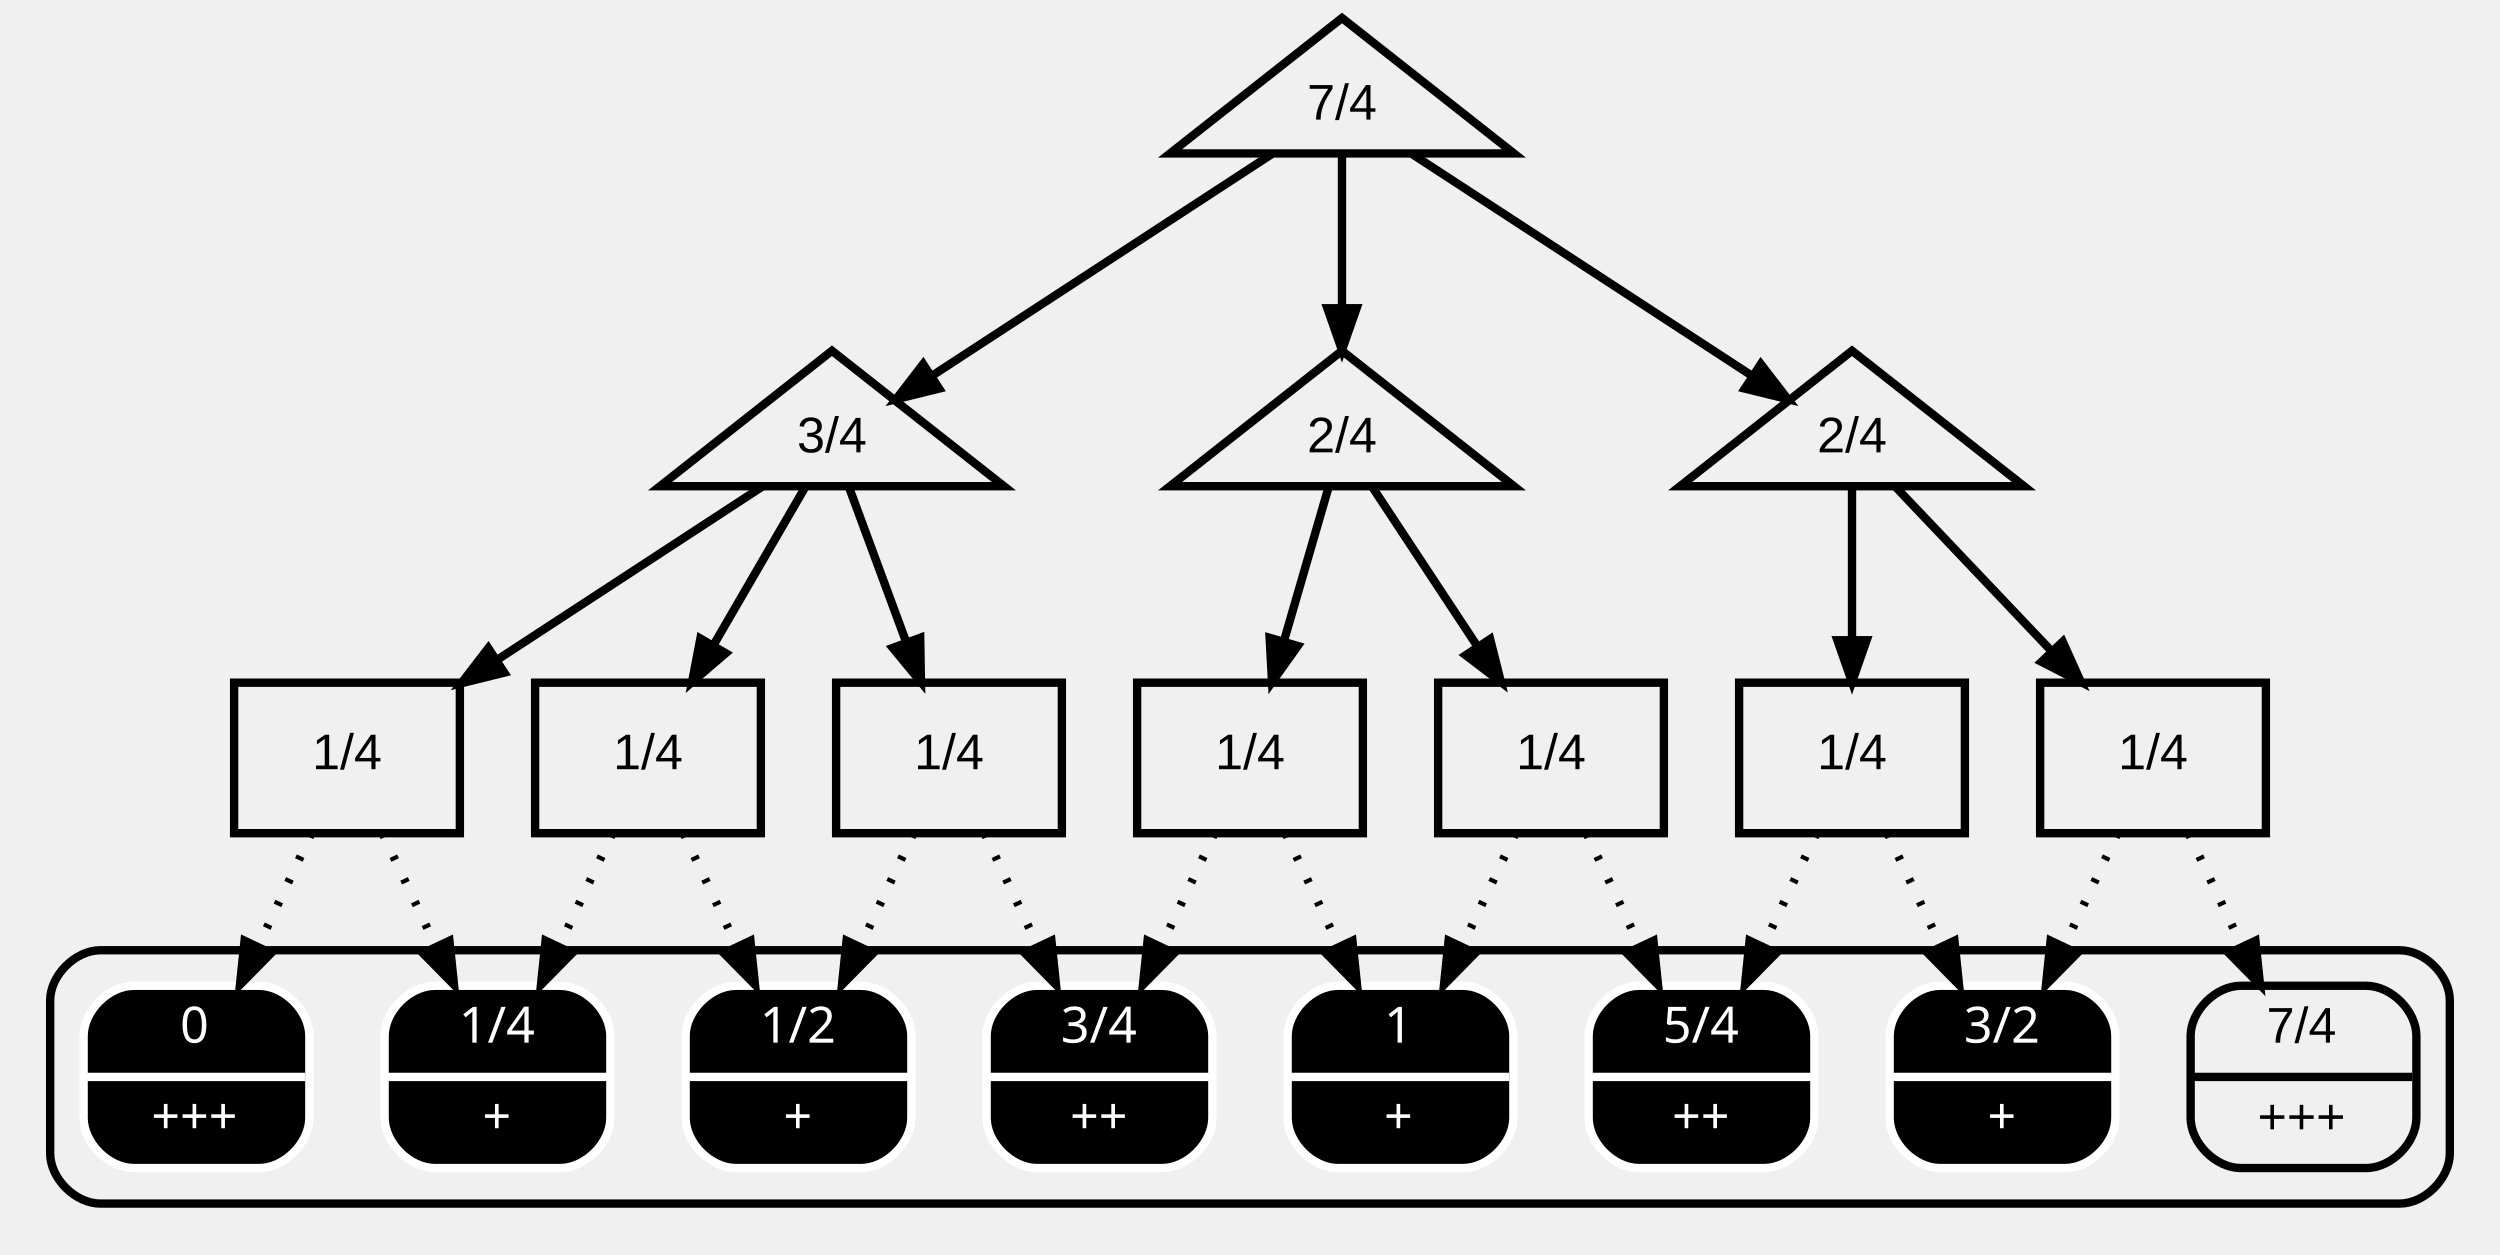
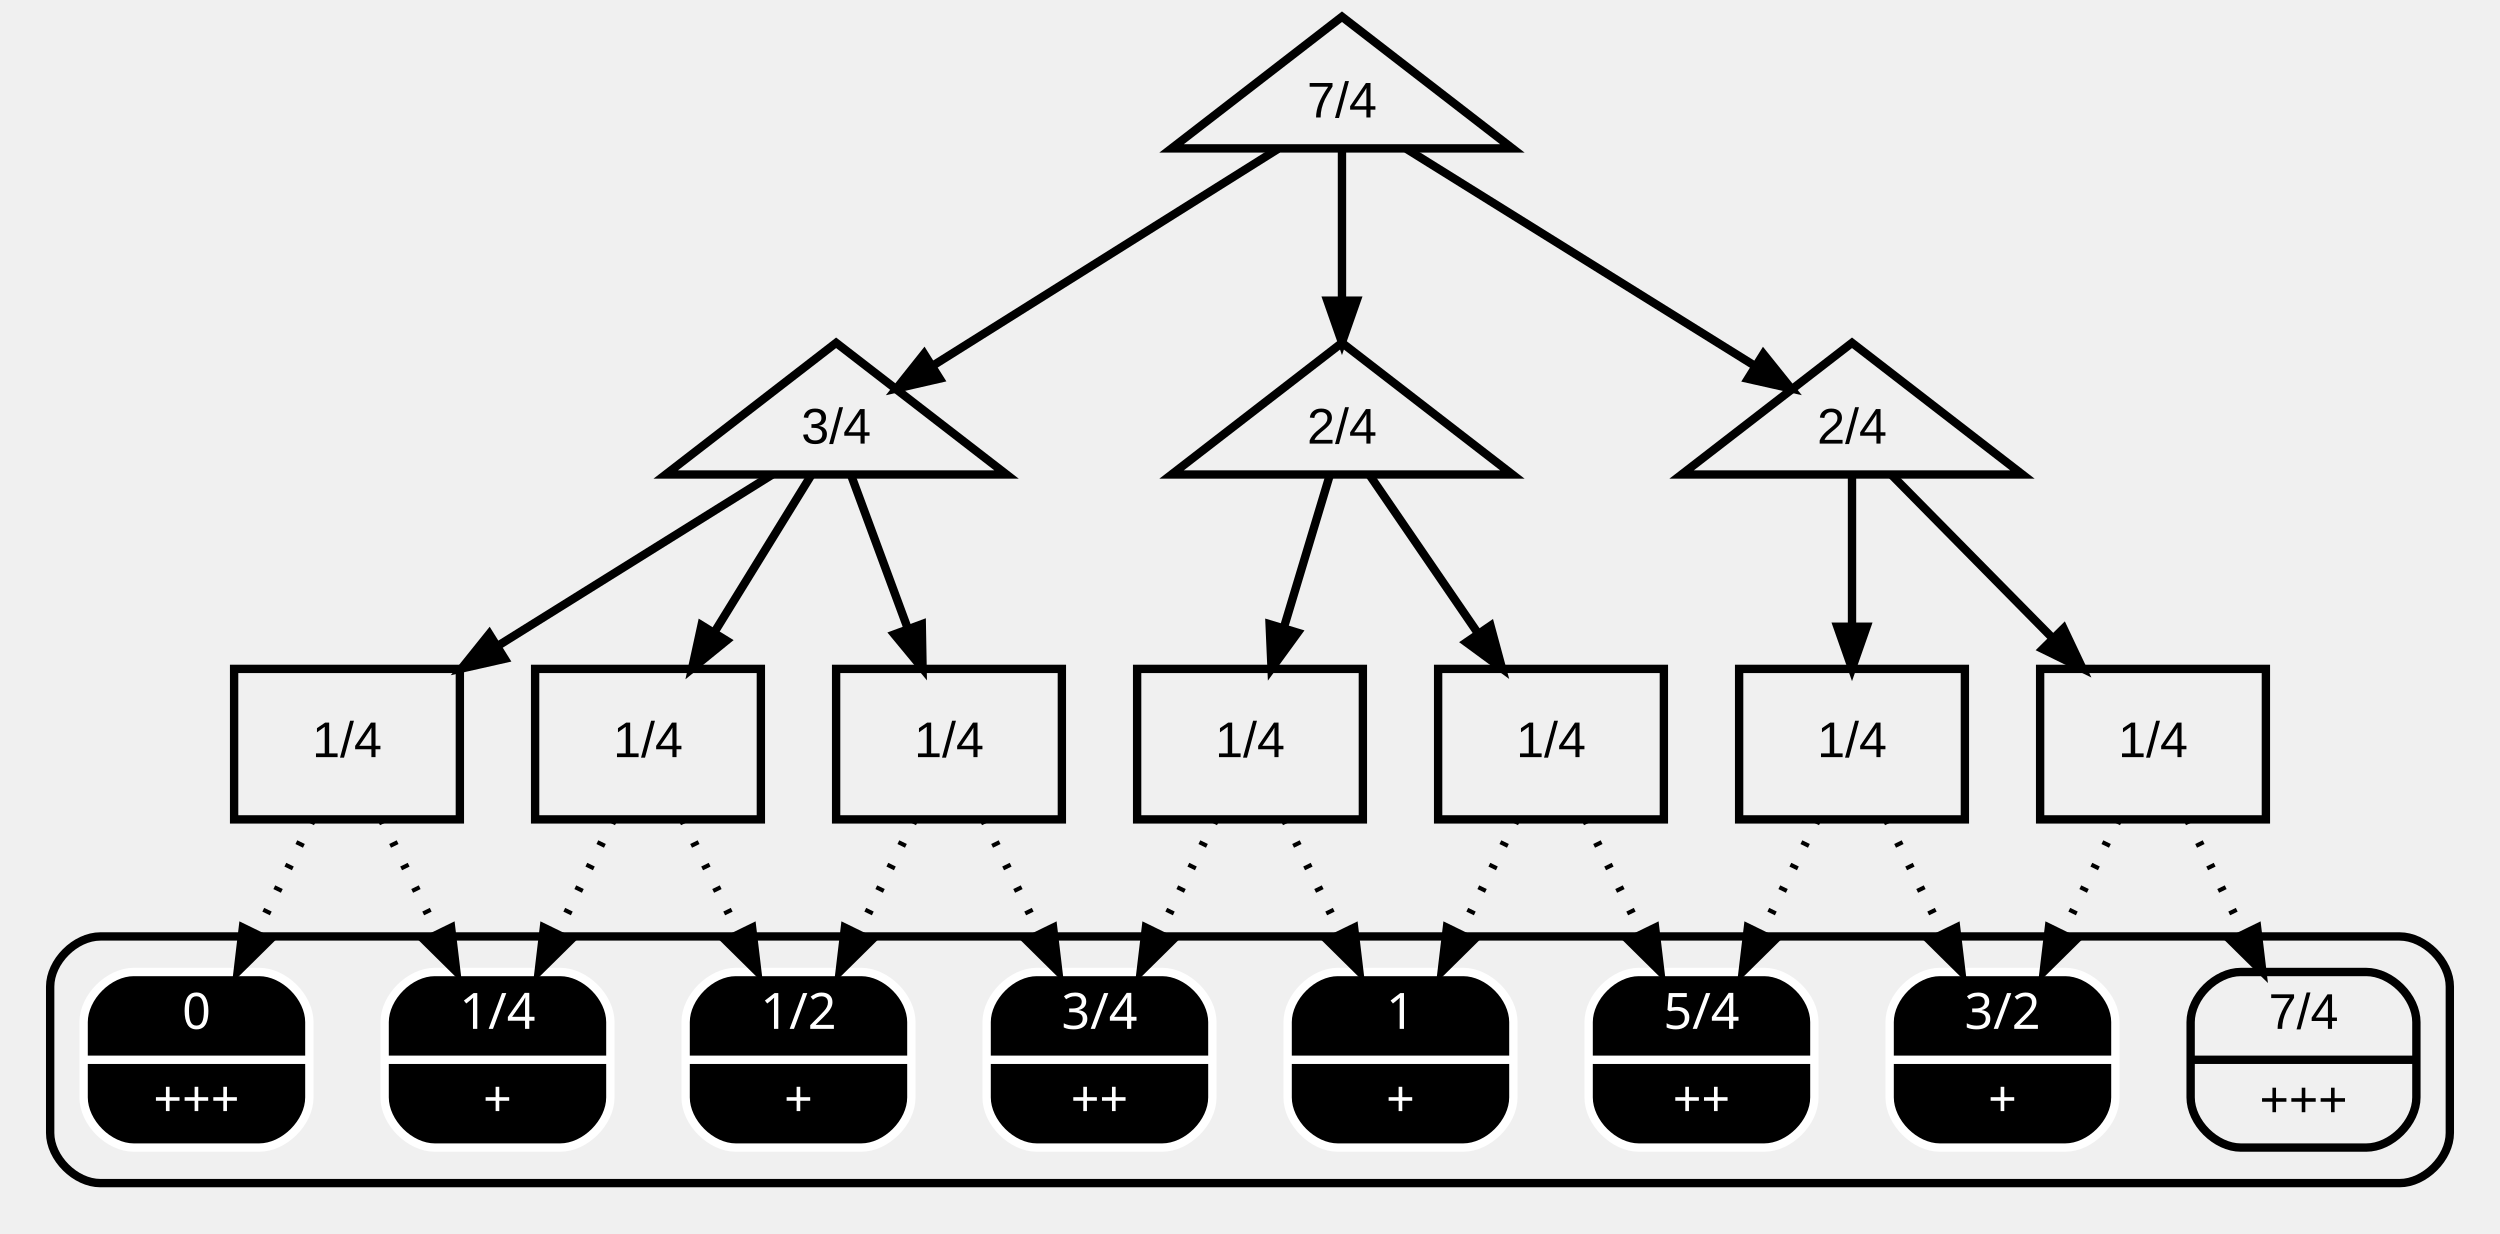
- <svg xmlns="http://www.w3.org/2000/svg" width="598pt" height="300pt" viewBox="0.00 0.00 598.00 299.79">
-   <g id="graph0" class="graph" transform="scale(1 1) rotate(0) translate(4 295.793)">
+ <svg xmlns="http://www.w3.org/2000/svg" width="598pt" height="295pt" viewBox="0.00 0.00 598.00 295.00">
+   <g id="graph0" class="graph" transform="scale(1 1) rotate(0) translate(4 291)">
    <g id="clust1" class="cluster">
-       <path fill="transparent" stroke="#000000" stroke-width="2" d="M20,-8C20,-8 570,-8 570,-8 576,-8 582,-14 582,-20 582,-20 582,-56.598 582,-56.598 582,-62.598 576,-68.598 570,-68.598 570,-68.598 20,-68.598 20,-68.598 14,-68.598 8,-62.598 8,-56.598 8,-56.598 8,-20 8,-20 8,-14 14,-8 20,-8" />
+       <path fill="transparent" stroke="black" stroke-width="2" d="M20,-8C20,-8 570,-8 570,-8 576,-8 582,-14 582,-20 582,-20 582,-55 582,-55 582,-61 576,-67 570,-67 570,-67 20,-67 20,-67 14,-67 8,-61 8,-55 8,-55 8,-20 8,-20 8,-14 14,-8 20,-8" />
    </g>
    <g id="node1" class="node">
-       <polygon fill="none" stroke="#000000" stroke-width="2" points="317,-291.594 275.868,-259.194 358.132,-259.194 317,-291.594" />
-       <text text-anchor="middle" x="317" y="-267.294" font-family="Arial" font-size="12.00" fill="#000000">7/4</text>
+       <polygon fill="none" stroke="black" stroke-width="2" points="317,-287 276.24,-255.5 357.76,-255.5 317,-287" />
+       <text text-anchor="middle" x="317" y="-262.9" font-family="Arial" font-size="12.00">7/4</text>
    </g>
    <g id="node2" class="node">
-       <polygon fill="none" stroke="#000000" stroke-width="2" points="195,-211.996 153.868,-179.597 236.132,-179.597 195,-211.996" />
-       <text text-anchor="middle" x="195" y="-187.696" font-family="Arial" font-size="12.00" fill="#000000">3/4</text>
+       <polygon fill="none" stroke="black" stroke-width="2" points="196,-209 155.24,-177.5 236.76,-177.5 196,-209" />
+       <text text-anchor="middle" x="196" y="-184.9" font-family="Arial" font-size="12.00">3/4</text>
    </g>
    <g id="edge1" class="edge">
-       <path fill="none" stroke="#000000" stroke-width="2" d="M300.292,-259.093C279.229,-245.351 242.878,-221.634 218.886,-205.98" />
-       <polygon fill="#000000" stroke="#000000" stroke-width="2" points="220.641,-202.946 210.353,-200.413 216.815,-208.809 220.641,-202.946" />
+       <path fill="none" stroke="black" stroke-width="2" d="M301.68,-255.37C280.81,-242.27 243.29,-218.71 219.03,-203.47" />
+       <polygon fill="black" stroke="black" stroke-width="2" points="220.78,-200.43 210.45,-198.07 217.05,-206.36 220.78,-200.43" />
    </g>
    <g id="node6" class="node">
-       <polygon fill="none" stroke="#000000" stroke-width="2" points="317,-211.996 275.868,-179.597 358.132,-179.597 317,-211.996" />
-       <text text-anchor="middle" x="317" y="-187.696" font-family="Arial" font-size="12.00" fill="#000000">2/4</text>
+       <polygon fill="none" stroke="black" stroke-width="2" points="317,-209 276.24,-177.5 357.76,-177.5 317,-209" />
+       <text text-anchor="middle" x="317" y="-184.9" font-family="Arial" font-size="12.00">2/4</text>
    </g>
    <g id="edge2" class="edge">
-       <path fill="none" stroke="#000000" stroke-width="2" d="M317,-258.926C317,-249.421 317,-235.234 317,-222.23" />
-       <polygon fill="#000000" stroke="#000000" stroke-width="2" points="320.5,-222.167 317,-212.167 313.5,-222.167 320.5,-222.167" />
+       <path fill="none" stroke="black" stroke-width="2" d="M317,-255.37C317,-246.33 317,-232.29 317,-219.45" />
+       <polygon fill="black" stroke="black" stroke-width="2" points="320.5,-219.08 317,-209.08 313.5,-219.08 320.5,-219.08" />
    </g>
    <g id="node9" class="node">
-       <polygon fill="none" stroke="#000000" stroke-width="2" points="439,-211.996 397.868,-179.597 480.132,-179.597 439,-211.996" />
-       <text text-anchor="middle" x="439" y="-187.696" font-family="Arial" font-size="12.00" fill="#000000">2/4</text>
+       <polygon fill="none" stroke="black" stroke-width="2" points="439,-209 398.24,-177.5 479.76,-177.5 439,-209" />
+       <text text-anchor="middle" x="439" y="-184.9" font-family="Arial" font-size="12.00">2/4</text>
    </g>
    <g id="edge3" class="edge">
-       <path fill="none" stroke="#000000" stroke-width="2" d="M333.708,-259.093C354.771,-245.351 391.122,-221.634 415.114,-205.98" />
-       <polygon fill="#000000" stroke="#000000" stroke-width="2" points="417.185,-208.809 423.647,-200.413 413.36,-202.946 417.185,-208.809" />
+       <path fill="none" stroke="black" stroke-width="2" d="M332.45,-255.37C353.49,-242.27 391.31,-218.71 415.78,-203.47" />
+       <polygon fill="black" stroke="black" stroke-width="2" points="417.8,-206.33 424.43,-198.07 414.1,-200.39 417.8,-206.33" />
    </g>
    <g id="node3" class="node">
-       <polygon fill="none" stroke="#000000" stroke-width="2" points="106,-132.598 52,-132.598 52,-96.598 106,-96.598 106,-132.598" />
-       <text text-anchor="middle" x="79" y="-111.897" font-family="Arial" font-size="12.00" fill="#000000">1/4</text>
+       <polygon fill="none" stroke="black" stroke-width="2" points="106,-131 52,-131 52,-95 106,-95 106,-131" />
+       <text text-anchor="middle" x="79" y="-109.9" font-family="Arial" font-size="12.00">1/4</text>
    </g>
    <g id="edge4" class="edge">
-       <path fill="none" stroke="#000000" stroke-width="2" d="M178.38,-179.536C161.862,-168.743 136,-151.844 114.8,-137.991" />
-       <polygon fill="#000000" stroke="#000000" stroke-width="2" points="116.625,-135.002 106.339,-132.462 112.796,-140.862 116.625,-135.002" />
+       <path fill="none" stroke="black" stroke-width="2" d="M180.7,-177.46C164.15,-167.13 137.18,-150.3 115.17,-136.57" />
+       <polygon fill="black" stroke="black" stroke-width="2" points="116.73,-133.42 106.39,-131.09 113.03,-139.36 116.73,-133.42" />
    </g>
    <g id="node4" class="node">
-       <polygon fill="none" stroke="#000000" stroke-width="2" points="178,-132.598 124,-132.598 124,-96.598 178,-96.598 178,-132.598" />
-       <text text-anchor="middle" x="151" y="-111.897" font-family="Arial" font-size="12.00" fill="#000000">1/4</text>
+       <polygon fill="none" stroke="black" stroke-width="2" points="178,-131 124,-131 124,-95 178,-95 178,-131" />
+       <text text-anchor="middle" x="151" y="-109.9" font-family="Arial" font-size="12.00">1/4</text>
    </g>
    <g id="edge5" class="edge">
-       <path fill="none" stroke="#000000" stroke-width="2" d="M188.696,-179.536C182.942,-169.625 174.2,-154.565 166.583,-141.443" />
-       <polygon fill="#000000" stroke="#000000" stroke-width="2" points="169.587,-139.646 161.54,-132.755 163.533,-143.161 169.587,-139.646" />
+       <path fill="none" stroke="black" stroke-width="2" d="M190.12,-177.46C184.23,-167.91 174.92,-152.81 166.86,-139.73" />
+       <polygon fill="black" stroke="black" stroke-width="2" points="169.76,-137.77 161.54,-131.09 163.8,-141.44 169.76,-137.77" />
    </g>
    <g id="node5" class="node">
-       <polygon fill="none" stroke="#000000" stroke-width="2" points="250,-132.598 196,-132.598 196,-96.598 250,-96.598 250,-132.598" />
-       <text text-anchor="middle" x="223" y="-111.897" font-family="Arial" font-size="12.00" fill="#000000">1/4</text>
+       <polygon fill="none" stroke="black" stroke-width="2" points="250,-131 196,-131 196,-95 250,-95 250,-131" />
+       <text text-anchor="middle" x="223" y="-109.9" font-family="Arial" font-size="12.00">1/4</text>
    </g>
    <g id="edge6" class="edge">
-       <path fill="none" stroke="#000000" stroke-width="2" d="M199.012,-179.536C202.603,-169.815 208.023,-155.142 212.803,-142.202" />
-       <polygon fill="#000000" stroke="#000000" stroke-width="2" points="216.111,-143.348 216.293,-132.755 209.544,-140.923 216.111,-143.348" />
+       <path fill="none" stroke="black" stroke-width="2" d="M199.53,-177.46C202.99,-168.09 208.43,-153.39 213.2,-140.49" />
+       <polygon fill="black" stroke="black" stroke-width="2" points="216.49,-141.69 216.68,-131.09 209.93,-139.26 216.49,-141.69" />
    </g>
    <g id="node12" class="node">
-       <path fill="#000000" stroke="#ffffff" stroke-width="2" d="M28,-16.5C28,-16.5 58,-16.5 58,-16.5 64,-16.5 70,-22.5 70,-28.5 70,-28.5 70,-48.098 70,-48.098 70,-54.098 64,-60.098 58,-60.098 58,-60.098 28,-60.098 28,-60.098 22,-60.098 16,-54.098 16,-48.098 16,-48.098 16,-28.5 16,-28.5 16,-22.5 22,-16.5 28,-16.5" />
-       <text text-anchor="middle" x="42.512" y="-46.498" font-family="Arial bold" font-size="12.00" fill="#ffffff">0</text>
-       <polyline fill="none" stroke="#ffffff" stroke-width="2" points="16,-38.299 69.023,-38.299 " />
-       <text text-anchor="middle" x="42.512" y="-24.699" font-family="Arial bold" font-size="12.00" fill="#ffffff">+++</text>
+       <path fill="black" stroke="white" stroke-width="2" d="M28,-16.5C28,-16.5 58,-16.5 58,-16.5 64,-16.5 70,-22.5 70,-28.5 70,-28.5 70,-46.5 70,-46.5 70,-52.5 64,-58.5 58,-58.5 58,-58.5 28,-58.5 28,-58.5 22,-58.5 16,-52.5 16,-46.5 16,-46.5 16,-28.5 16,-28.5 16,-22.5 22,-16.5 28,-16.5" />
+       <text text-anchor="middle" x="43" y="-44.9" font-family="Arial bold" font-size="12.00" fill="white">0</text>
+       <polyline fill="none" stroke="white" stroke-width="2" points="16,-37.5 70,-37.5 " />
+       <text text-anchor="middle" x="43" y="-23.9" font-family="Arial bold" font-size="12.00" fill="white">+++</text>
    </g>
    <g id="edge7" class="edge">
-       <path fill="none" stroke="#000000" stroke-width="2" stroke-dasharray="1,5" d="M70.469,-96.516C66.672,-88.47 62.09,-78.76 57.766,-69.595" />
-       <polygon fill="#000000" stroke="#000000" stroke-width="2" points="60.829,-67.884 53.397,-60.334 54.499,-70.871 60.829,-67.884" />
+       <path fill="none" stroke="black" stroke-width="2" stroke-dasharray="1,5" d="M70.65,-94.95C66.7,-86.9 61.88,-77.04 57.37,-67.84" />
+       <polygon fill="black" stroke="black" stroke-width="2" points="60.38,-66.03 52.84,-58.58 54.09,-69.1 60.38,-66.03" />
    </g>
    <g id="node13" class="node">
-       <path fill="#000000" stroke="#ffffff" stroke-width="2" d="M100,-16.5C100,-16.5 130,-16.5 130,-16.5 136,-16.5 142,-22.5 142,-28.5 142,-28.5 142,-48.098 142,-48.098 142,-54.098 136,-60.098 130,-60.098 130,-60.098 100,-60.098 100,-60.098 94,-60.098 88,-54.098 88,-48.098 88,-48.098 88,-28.5 88,-28.5 88,-22.5 94,-16.5 100,-16.5" />
-       <text text-anchor="middle" x="114.841" y="-46.498" font-family="Arial bold" font-size="12.00" fill="#ffffff">1/4</text>
-       <polyline fill="none" stroke="#ffffff" stroke-width="2" points="88,-38.299 141.682,-38.299 " />
-       <text text-anchor="middle" x="114.841" y="-24.699" font-family="Arial bold" font-size="12.00" fill="#ffffff">+</text>
+       <path fill="black" stroke="white" stroke-width="2" d="M100,-16.5C100,-16.5 130,-16.5 130,-16.5 136,-16.5 142,-22.5 142,-28.5 142,-28.5 142,-46.5 142,-46.5 142,-52.5 136,-58.5 130,-58.5 130,-58.5 100,-58.5 100,-58.5 94,-58.5 88,-52.5 88,-46.5 88,-46.5 88,-28.5 88,-28.5 88,-22.5 94,-16.5 100,-16.5" />
+       <text text-anchor="middle" x="115" y="-44.9" font-family="Arial bold" font-size="12.00" fill="white">1/4</text>
+       <polyline fill="none" stroke="white" stroke-width="2" points="88,-37.5 142,-37.5 " />
+       <text text-anchor="middle" x="115" y="-23.9" font-family="Arial bold" font-size="12.00" fill="white">+</text>
    </g>
    <g id="edge8" class="edge">
-       <path fill="none" stroke="#000000" stroke-width="2" stroke-dasharray="1,5" d="M87.531,-96.516C91.328,-88.47 95.909,-78.76 100.234,-69.595" />
-       <polygon fill="#000000" stroke="#000000" stroke-width="2" points="103.501,-70.871 104.603,-60.334 97.171,-67.884 103.501,-70.871" />
+       <path fill="none" stroke="black" stroke-width="2" stroke-dasharray="1,5" d="M87.35,-94.95C91.3,-86.9 96.12,-77.04 100.63,-67.84" />
+       <polygon fill="black" stroke="black" stroke-width="2" points="103.91,-69.1 105.16,-58.58 97.62,-66.03 103.91,-69.1" />
    </g>
    <g id="edge9" class="edge">
-       <path fill="none" stroke="#000000" stroke-width="2" stroke-dasharray="1,5" d="M142.469,-96.516C138.672,-88.47 134.09,-78.76 129.766,-69.595" />
-       <polygon fill="#000000" stroke="#000000" stroke-width="2" points="132.829,-67.884 125.397,-60.334 126.499,-70.871 132.829,-67.884" />
+       <path fill="none" stroke="black" stroke-width="2" stroke-dasharray="1,5" d="M142.65,-94.95C138.7,-86.9 133.88,-77.04 129.37,-67.84" />
+       <polygon fill="black" stroke="black" stroke-width="2" points="132.38,-66.03 124.84,-58.58 126.09,-69.1 132.38,-66.03" />
    </g>
    <g id="node14" class="node">
-       <path fill="#000000" stroke="#ffffff" stroke-width="2" d="M172,-16.5C172,-16.5 202,-16.5 202,-16.5 208,-16.5 214,-22.5 214,-28.5 214,-28.5 214,-48.098 214,-48.098 214,-54.098 208,-60.098 202,-60.098 202,-60.098 172,-60.098 172,-60.098 166,-60.098 160,-54.098 160,-48.098 160,-48.098 160,-28.5 160,-28.5 160,-22.5 166,-16.5 172,-16.5" />
-       <text text-anchor="middle" x="186.841" y="-46.498" font-family="Arial bold" font-size="12.00" fill="#ffffff">1/2</text>
-       <polyline fill="none" stroke="#ffffff" stroke-width="2" points="160,-38.299 213.682,-38.299 " />
-       <text text-anchor="middle" x="186.841" y="-24.699" font-family="Arial bold" font-size="12.00" fill="#ffffff">+</text>
+       <path fill="black" stroke="white" stroke-width="2" d="M172,-16.5C172,-16.5 202,-16.5 202,-16.5 208,-16.5 214,-22.5 214,-28.5 214,-28.5 214,-46.5 214,-46.5 214,-52.5 208,-58.5 202,-58.5 202,-58.5 172,-58.5 172,-58.5 166,-58.5 160,-52.5 160,-46.5 160,-46.5 160,-28.5 160,-28.5 160,-22.5 166,-16.5 172,-16.5" />
+       <text text-anchor="middle" x="187" y="-44.9" font-family="Arial bold" font-size="12.00" fill="white">1/2</text>
+       <polyline fill="none" stroke="white" stroke-width="2" points="160,-37.5 214,-37.5 " />
+       <text text-anchor="middle" x="187" y="-23.9" font-family="Arial bold" font-size="12.00" fill="white">+</text>
    </g>
    <g id="edge10" class="edge">
-       <path fill="none" stroke="#000000" stroke-width="2" stroke-dasharray="1,5" d="M159.531,-96.516C163.328,-88.47 167.91,-78.76 172.234,-69.595" />
-       <polygon fill="#000000" stroke="#000000" stroke-width="2" points="175.501,-70.871 176.603,-60.334 169.171,-67.884 175.501,-70.871" />
+       <path fill="none" stroke="black" stroke-width="2" stroke-dasharray="1,5" d="M159.35,-94.95C163.3,-86.9 168.12,-77.04 172.63,-67.84" />
+       <polygon fill="black" stroke="black" stroke-width="2" points="175.91,-69.1 177.16,-58.58 169.62,-66.03 175.91,-69.1" />
    </g>
    <g id="edge11" class="edge">
-       <path fill="none" stroke="#000000" stroke-width="2" stroke-dasharray="1,5" d="M214.469,-96.516C210.672,-88.47 206.09,-78.76 201.766,-69.595" />
-       <polygon fill="#000000" stroke="#000000" stroke-width="2" points="204.829,-67.884 197.397,-60.334 198.499,-70.871 204.829,-67.884" />
+       <path fill="none" stroke="black" stroke-width="2" stroke-dasharray="1,5" d="M214.65,-94.95C210.7,-86.9 205.88,-77.04 201.37,-67.84" />
+       <polygon fill="black" stroke="black" stroke-width="2" points="204.38,-66.03 196.84,-58.58 198.09,-69.1 204.38,-66.03" />
    </g>
    <g id="node15" class="node">
-       <path fill="#000000" stroke="#ffffff" stroke-width="2" d="M244,-16.5C244,-16.5 274,-16.5 274,-16.5 280,-16.5 286,-22.5 286,-28.5 286,-28.5 286,-48.098 286,-48.098 286,-54.098 280,-60.098 274,-60.098 274,-60.098 244,-60.098 244,-60.098 238,-60.098 232,-54.098 232,-48.098 232,-48.098 232,-28.5 232,-28.5 232,-22.5 238,-16.5 244,-16.5" />
-       <text text-anchor="middle" x="258.841" y="-46.498" font-family="Arial bold" font-size="12.00" fill="#ffffff">3/4</text>
-       <polyline fill="none" stroke="#ffffff" stroke-width="2" points="232,-38.299 285.682,-38.299 " />
-       <text text-anchor="middle" x="258.841" y="-24.699" font-family="Arial bold" font-size="12.00" fill="#ffffff">++</text>
+       <path fill="black" stroke="white" stroke-width="2" d="M244,-16.5C244,-16.5 274,-16.5 274,-16.5 280,-16.5 286,-22.5 286,-28.5 286,-28.5 286,-46.5 286,-46.5 286,-52.5 280,-58.5 274,-58.5 274,-58.5 244,-58.5 244,-58.5 238,-58.5 232,-52.5 232,-46.5 232,-46.5 232,-28.5 232,-28.5 232,-22.5 238,-16.5 244,-16.5" />
+       <text text-anchor="middle" x="259" y="-44.9" font-family="Arial bold" font-size="12.00" fill="white">3/4</text>
+       <polyline fill="none" stroke="white" stroke-width="2" points="232,-37.5 286,-37.5 " />
+       <text text-anchor="middle" x="259" y="-23.9" font-family="Arial bold" font-size="12.00" fill="white">++</text>
    </g>
    <g id="edge12" class="edge">
-       <path fill="none" stroke="#000000" stroke-width="2" stroke-dasharray="1,5" d="M231.531,-96.516C235.328,-88.47 239.91,-78.76 244.234,-69.595" />
-       <polygon fill="#000000" stroke="#000000" stroke-width="2" points="247.501,-70.871 248.603,-60.334 241.171,-67.884 247.501,-70.871" />
+       <path fill="none" stroke="black" stroke-width="2" stroke-dasharray="1,5" d="M231.35,-94.95C235.3,-86.9 240.12,-77.04 244.63,-67.84" />
+       <polygon fill="black" stroke="black" stroke-width="2" points="247.91,-69.1 249.16,-58.58 241.62,-66.03 247.91,-69.1" />
    </g>
    <g id="node7" class="node">
-       <polygon fill="none" stroke="#000000" stroke-width="2" points="322,-132.598 268,-132.598 268,-96.598 322,-96.598 322,-132.598" />
-       <text text-anchor="middle" x="295" y="-111.897" font-family="Arial" font-size="12.00" fill="#000000">1/4</text>
+       <polygon fill="none" stroke="black" stroke-width="2" points="322,-131 268,-131 268,-95 322,-95 322,-131" />
+       <text text-anchor="middle" x="295" y="-109.9" font-family="Arial" font-size="12.00">1/4</text>
    </g>
    <g id="edge13" class="edge">
-       <path fill="none" stroke="#000000" stroke-width="2" d="M313.848,-179.536C311.054,-169.911 306.851,-155.43 303.123,-142.583" />
-       <polygon fill="#000000" stroke="#000000" stroke-width="2" points="306.419,-141.383 300.27,-132.755 299.696,-143.334 306.419,-141.383" />
+       <path fill="none" stroke="black" stroke-width="2" d="M314.12,-177.46C311.33,-168.19 306.96,-153.67 303.1,-140.87" />
+       <polygon fill="black" stroke="black" stroke-width="2" points="306.39,-139.66 300.15,-131.09 299.69,-141.68 306.39,-139.66" />
    </g>
    <g id="node8" class="node">
-       <polygon fill="none" stroke="#000000" stroke-width="2" points="394,-132.598 340,-132.598 340,-96.598 394,-96.598 394,-132.598" />
-       <text text-anchor="middle" x="367" y="-111.897" font-family="Arial" font-size="12.00" fill="#000000">1/4</text>
+       <polygon fill="none" stroke="black" stroke-width="2" points="394,-131 340,-131 340,-95 394,-95 394,-131" />
+       <text text-anchor="middle" x="367" y="-109.9" font-family="Arial" font-size="12.00">1/4</text>
    </g>
    <g id="edge14" class="edge">
-       <path fill="none" stroke="#000000" stroke-width="2" d="M324.164,-179.536C330.702,-169.625 340.636,-154.565 349.292,-141.443" />
-       <polygon fill="#000000" stroke="#000000" stroke-width="2" points="352.438,-143.03 355.023,-132.755 346.595,-139.175 352.438,-143.03" />
+       <path fill="none" stroke="black" stroke-width="2" d="M323.54,-177.46C330.14,-167.82 340.62,-152.52 349.64,-139.35" />
+       <polygon fill="black" stroke="black" stroke-width="2" points="352.53,-141.32 355.29,-131.09 346.75,-137.36 352.53,-141.32" />
    </g>
    <g id="edge15" class="edge">
-       <path fill="none" stroke="#000000" stroke-width="2" stroke-dasharray="1,5" d="M286.469,-96.516C282.672,-88.47 278.091,-78.76 273.766,-69.595" />
-       <polygon fill="#000000" stroke="#000000" stroke-width="2" points="276.829,-67.884 269.397,-60.334 270.499,-70.871 276.829,-67.884" />
+       <path fill="none" stroke="black" stroke-width="2" stroke-dasharray="1,5" d="M286.65,-94.95C282.7,-86.9 277.88,-77.04 273.37,-67.84" />
+       <polygon fill="black" stroke="black" stroke-width="2" points="276.38,-66.03 268.84,-58.58 270.09,-69.1 276.38,-66.03" />
    </g>
    <g id="node16" class="node">
-       <path fill="#000000" stroke="#ffffff" stroke-width="2" d="M316,-16.5C316,-16.5 346,-16.5 346,-16.5 352,-16.5 358,-22.5 358,-28.5 358,-28.5 358,-48.098 358,-48.098 358,-54.098 352,-60.098 346,-60.098 346,-60.098 316,-60.098 316,-60.098 310,-60.098 304,-54.098 304,-48.098 304,-48.098 304,-28.5 304,-28.5 304,-22.5 310,-16.5 316,-16.5" />
-       <text text-anchor="middle" x="330.504" y="-46.498" font-family="Arial bold" font-size="12.00" fill="#ffffff">1</text>
-       <polyline fill="none" stroke="#ffffff" stroke-width="2" points="304,-38.299 357.008,-38.299 " />
-       <text text-anchor="middle" x="330.504" y="-24.699" font-family="Arial bold" font-size="12.00" fill="#ffffff">+</text>
+       <path fill="black" stroke="white" stroke-width="2" d="M316,-16.5C316,-16.5 346,-16.5 346,-16.5 352,-16.5 358,-22.5 358,-28.5 358,-28.5 358,-46.5 358,-46.5 358,-52.5 352,-58.5 346,-58.5 346,-58.5 316,-58.5 316,-58.5 310,-58.5 304,-52.5 304,-46.5 304,-46.5 304,-28.5 304,-28.5 304,-22.5 310,-16.5 316,-16.5" />
+       <text text-anchor="middle" x="331" y="-44.9" font-family="Arial bold" font-size="12.00" fill="white">1</text>
+       <polyline fill="none" stroke="white" stroke-width="2" points="304,-37.5 358,-37.5 " />
+       <text text-anchor="middle" x="331" y="-23.9" font-family="Arial bold" font-size="12.00" fill="white">+</text>
    </g>
    <g id="edge16" class="edge">
-       <path fill="none" stroke="#000000" stroke-width="2" stroke-dasharray="1,5" d="M303.531,-96.516C307.328,-88.47 311.909,-78.76 316.234,-69.595" />
-       <polygon fill="#000000" stroke="#000000" stroke-width="2" points="319.501,-70.871 320.603,-60.334 313.171,-67.884 319.501,-70.871" />
+       <path fill="none" stroke="black" stroke-width="2" stroke-dasharray="1,5" d="M303.35,-94.95C307.3,-86.9 312.12,-77.04 316.63,-67.84" />
+       <polygon fill="black" stroke="black" stroke-width="2" points="319.91,-69.1 321.16,-58.58 313.62,-66.03 319.91,-69.1" />
    </g>
    <g id="edge17" class="edge">
-       <path fill="none" stroke="#000000" stroke-width="2" stroke-dasharray="1,5" d="M358.469,-96.516C354.672,-88.47 350.091,-78.76 345.766,-69.595" />
-       <polygon fill="#000000" stroke="#000000" stroke-width="2" points="348.829,-67.884 341.397,-60.334 342.499,-70.871 348.829,-67.884" />
+       <path fill="none" stroke="black" stroke-width="2" stroke-dasharray="1,5" d="M358.65,-94.95C354.7,-86.9 349.88,-77.04 345.37,-67.84" />
+       <polygon fill="black" stroke="black" stroke-width="2" points="348.38,-66.03 340.84,-58.58 342.09,-69.1 348.38,-66.03" />
    </g>
    <g id="node17" class="node">
-       <path fill="#000000" stroke="#ffffff" stroke-width="2" d="M388,-16.5C388,-16.5 418,-16.5 418,-16.5 424,-16.5 430,-22.5 430,-28.5 430,-28.5 430,-48.098 430,-48.098 430,-54.098 424,-60.098 418,-60.098 418,-60.098 388,-60.098 388,-60.098 382,-60.098 376,-54.098 376,-48.098 376,-48.098 376,-28.5 376,-28.5 376,-22.5 382,-16.5 388,-16.5" />
-       <text text-anchor="middle" x="402.841" y="-46.498" font-family="Arial bold" font-size="12.00" fill="#ffffff">5/4</text>
-       <polyline fill="none" stroke="#ffffff" stroke-width="2" points="376,-38.299 429.682,-38.299 " />
-       <text text-anchor="middle" x="402.841" y="-24.699" font-family="Arial bold" font-size="12.00" fill="#ffffff">++</text>
+       <path fill="black" stroke="white" stroke-width="2" d="M388,-16.5C388,-16.5 418,-16.5 418,-16.5 424,-16.5 430,-22.5 430,-28.5 430,-28.5 430,-46.5 430,-46.5 430,-52.5 424,-58.5 418,-58.5 418,-58.5 388,-58.5 388,-58.5 382,-58.5 376,-52.5 376,-46.5 376,-46.5 376,-28.5 376,-28.5 376,-22.5 382,-16.5 388,-16.5" />
+       <text text-anchor="middle" x="403" y="-44.9" font-family="Arial bold" font-size="12.00" fill="white">5/4</text>
+       <polyline fill="none" stroke="white" stroke-width="2" points="376,-37.5 430,-37.5 " />
+       <text text-anchor="middle" x="403" y="-23.9" font-family="Arial bold" font-size="12.00" fill="white">++</text>
    </g>
    <g id="edge18" class="edge">
-       <path fill="none" stroke="#000000" stroke-width="2" stroke-dasharray="1,5" d="M375.531,-96.516C379.328,-88.47 383.909,-78.76 388.234,-69.595" />
-       <polygon fill="#000000" stroke="#000000" stroke-width="2" points="391.501,-70.871 392.603,-60.334 385.171,-67.884 391.501,-70.871" />
+       <path fill="none" stroke="black" stroke-width="2" stroke-dasharray="1,5" d="M375.35,-94.95C379.3,-86.9 384.12,-77.04 388.63,-67.84" />
+       <polygon fill="black" stroke="black" stroke-width="2" points="391.91,-69.1 393.16,-58.58 385.62,-66.03 391.91,-69.1" />
    </g>
    <g id="node10" class="node">
-       <polygon fill="none" stroke="#000000" stroke-width="2" points="466,-132.598 412,-132.598 412,-96.598 466,-96.598 466,-132.598" />
-       <text text-anchor="middle" x="439" y="-111.897" font-family="Arial" font-size="12.00" fill="#000000">1/4</text>
+       <polygon fill="none" stroke="black" stroke-width="2" points="466,-131 412,-131 412,-95 466,-95 466,-131" />
+       <text text-anchor="middle" x="439" y="-109.9" font-family="Arial" font-size="12.00">1/4</text>
    </g>
    <g id="edge19" class="edge">
-       <path fill="none" stroke="#000000" stroke-width="2" d="M439,-179.536C439,-170.006 439,-155.716 439,-142.965" />
-       <polygon fill="#000000" stroke="#000000" stroke-width="2" points="442.5,-142.755 439,-132.755 435.5,-142.755 442.5,-142.755" />
+       <path fill="none" stroke="black" stroke-width="2" d="M439,-177.46C439,-168.28 439,-153.96 439,-141.25" />
+       <polygon fill="black" stroke="black" stroke-width="2" points="442.5,-141.09 439,-131.09 435.5,-141.09 442.5,-141.09" />
    </g>
    <g id="node11" class="node">
-       <polygon fill="none" stroke="#000000" stroke-width="2" points="538,-132.598 484,-132.598 484,-96.598 538,-96.598 538,-132.598" />
-       <text text-anchor="middle" x="511" y="-111.897" font-family="Arial" font-size="12.00" fill="#000000">1/4</text>
+       <polygon fill="none" stroke="black" stroke-width="2" points="538,-131 484,-131 484,-95 538,-95 538,-131" />
+       <text text-anchor="middle" x="511" y="-109.9" font-family="Arial" font-size="12.00">1/4</text>
    </g>
    <g id="edge20" class="edge">
-       <path fill="none" stroke="#000000" stroke-width="2" d="M449.316,-179.536C459.002,-169.339 473.865,-153.692 486.574,-140.312" />
-       <polygon fill="#000000" stroke="#000000" stroke-width="2" points="489.403,-142.416 493.753,-132.755 484.328,-137.595 489.403,-142.416" />
+       <path fill="none" stroke="black" stroke-width="2" d="M448.41,-177.46C458.19,-167.54 473.88,-151.64 487.1,-138.23" />
+       <polygon fill="black" stroke="black" stroke-width="2" points="489.61,-140.67 494.14,-131.09 484.63,-135.75 489.61,-140.67" />
    </g>
    <g id="edge21" class="edge">
-       <path fill="none" stroke="#000000" stroke-width="2" stroke-dasharray="1,5" d="M430.469,-96.516C426.672,-88.47 422.091,-78.76 417.766,-69.595" />
-       <polygon fill="#000000" stroke="#000000" stroke-width="2" points="420.829,-67.884 413.397,-60.334 414.499,-70.871 420.829,-67.884" />
+       <path fill="none" stroke="black" stroke-width="2" stroke-dasharray="1,5" d="M430.65,-94.95C426.7,-86.9 421.88,-77.04 417.37,-67.84" />
+       <polygon fill="black" stroke="black" stroke-width="2" points="420.38,-66.03 412.84,-58.58 414.09,-69.1 420.38,-66.03" />
    </g>
    <g id="node18" class="node">
-       <path fill="#000000" stroke="#ffffff" stroke-width="2" d="M460,-16.5C460,-16.5 490,-16.5 490,-16.5 496,-16.5 502,-22.5 502,-28.5 502,-28.5 502,-48.098 502,-48.098 502,-54.098 496,-60.098 490,-60.098 490,-60.098 460,-60.098 460,-60.098 454,-60.098 448,-54.098 448,-48.098 448,-48.098 448,-28.5 448,-28.5 448,-22.5 454,-16.5 460,-16.5" />
-       <text text-anchor="middle" x="474.841" y="-46.498" font-family="Arial bold" font-size="12.00" fill="#ffffff">3/2</text>
-       <polyline fill="none" stroke="#ffffff" stroke-width="2" points="448,-38.299 501.682,-38.299 " />
-       <text text-anchor="middle" x="474.841" y="-24.699" font-family="Arial bold" font-size="12.00" fill="#ffffff">+</text>
+       <path fill="black" stroke="white" stroke-width="2" d="M460,-16.5C460,-16.5 490,-16.5 490,-16.5 496,-16.5 502,-22.5 502,-28.5 502,-28.5 502,-46.5 502,-46.5 502,-52.5 496,-58.5 490,-58.5 490,-58.5 460,-58.5 460,-58.5 454,-58.5 448,-52.5 448,-46.5 448,-46.5 448,-28.5 448,-28.5 448,-22.5 454,-16.5 460,-16.5" />
+       <text text-anchor="middle" x="475" y="-44.9" font-family="Arial bold" font-size="12.00" fill="white">3/2</text>
+       <polyline fill="none" stroke="white" stroke-width="2" points="448,-37.5 502,-37.5 " />
+       <text text-anchor="middle" x="475" y="-23.9" font-family="Arial bold" font-size="12.00" fill="white">+</text>
    </g>
    <g id="edge22" class="edge">
-       <path fill="none" stroke="#000000" stroke-width="2" stroke-dasharray="1,5" d="M447.531,-96.516C451.328,-88.47 455.909,-78.76 460.234,-69.595" />
-       <polygon fill="#000000" stroke="#000000" stroke-width="2" points="463.501,-70.871 464.603,-60.334 457.171,-67.884 463.501,-70.871" />
+       <path fill="none" stroke="black" stroke-width="2" stroke-dasharray="1,5" d="M447.35,-94.95C451.3,-86.9 456.12,-77.04 460.63,-67.84" />
+       <polygon fill="black" stroke="black" stroke-width="2" points="463.91,-69.1 465.16,-58.58 457.62,-66.03 463.91,-69.1" />
    </g>
    <g id="edge23" class="edge">
-       <path fill="none" stroke="#000000" stroke-width="2" stroke-dasharray="1,5" d="M502.469,-96.516C498.672,-88.47 494.091,-78.76 489.766,-69.595" />
-       <polygon fill="#000000" stroke="#000000" stroke-width="2" points="492.829,-67.884 485.397,-60.334 486.499,-70.871 492.829,-67.884" />
+       <path fill="none" stroke="black" stroke-width="2" stroke-dasharray="1,5" d="M502.65,-94.95C498.7,-86.9 493.88,-77.04 489.37,-67.84" />
+       <polygon fill="black" stroke="black" stroke-width="2" points="492.38,-66.03 484.84,-58.58 486.09,-69.1 492.38,-66.03" />
    </g>
    <g id="node19" class="node">
-       <path fill="none" stroke="#000000" stroke-width="2" d="M532,-16.5C532,-16.5 562,-16.5 562,-16.5 568,-16.5 574,-22.5 574,-28.5 574,-28.5 574,-48.098 574,-48.098 574,-54.098 568,-60.098 562,-60.098 562,-60.098 532,-60.098 532,-60.098 526,-60.098 520,-54.098 520,-48.098 520,-48.098 520,-28.5 520,-28.5 520,-22.5 526,-16.5 532,-16.5" />
-       <text text-anchor="middle" x="546.512" y="-46.498" font-family="Arial" font-size="12.00" fill="#000000">7/4</text>
-       <polyline fill="none" stroke="#000000" stroke-width="2" points="520,-38.299 573.023,-38.299 " />
-       <text text-anchor="middle" x="546.512" y="-24.699" font-family="Arial" font-size="12.00" fill="#000000">+++</text>
+       <path fill="none" stroke="black" stroke-width="2" d="M532,-16.5C532,-16.5 562,-16.5 562,-16.5 568,-16.5 574,-22.5 574,-28.5 574,-28.5 574,-46.5 574,-46.5 574,-52.5 568,-58.5 562,-58.5 562,-58.5 532,-58.5 532,-58.5 526,-58.5 520,-52.5 520,-46.5 520,-46.5 520,-28.5 520,-28.5 520,-22.5 526,-16.5 532,-16.5" />
+       <text text-anchor="middle" x="547" y="-44.9" font-family="Arial" font-size="12.00">7/4</text>
+       <polyline fill="none" stroke="black" stroke-width="2" points="520,-37.5 574,-37.5 " />
+       <text text-anchor="middle" x="547" y="-23.9" font-family="Arial" font-size="12.00">+++</text>
    </g>
    <g id="edge24" class="edge">
-       <path fill="none" stroke="#000000" stroke-width="2" stroke-dasharray="1,5" d="M519.532,-96.516C523.328,-88.47 527.909,-78.76 532.234,-69.595" />
-       <polygon fill="#000000" stroke="#000000" stroke-width="2" points="535.501,-70.871 536.603,-60.334 529.171,-67.884 535.501,-70.871" />
+       <path fill="none" stroke="black" stroke-width="2" stroke-dasharray="1,5" d="M519.35,-94.95C523.3,-86.9 528.12,-77.04 532.63,-67.84" />
+       <polygon fill="black" stroke="black" stroke-width="2" points="535.91,-69.1 537.16,-58.58 529.62,-66.03 535.91,-69.1" />
    </g>
  </g>
</svg>
